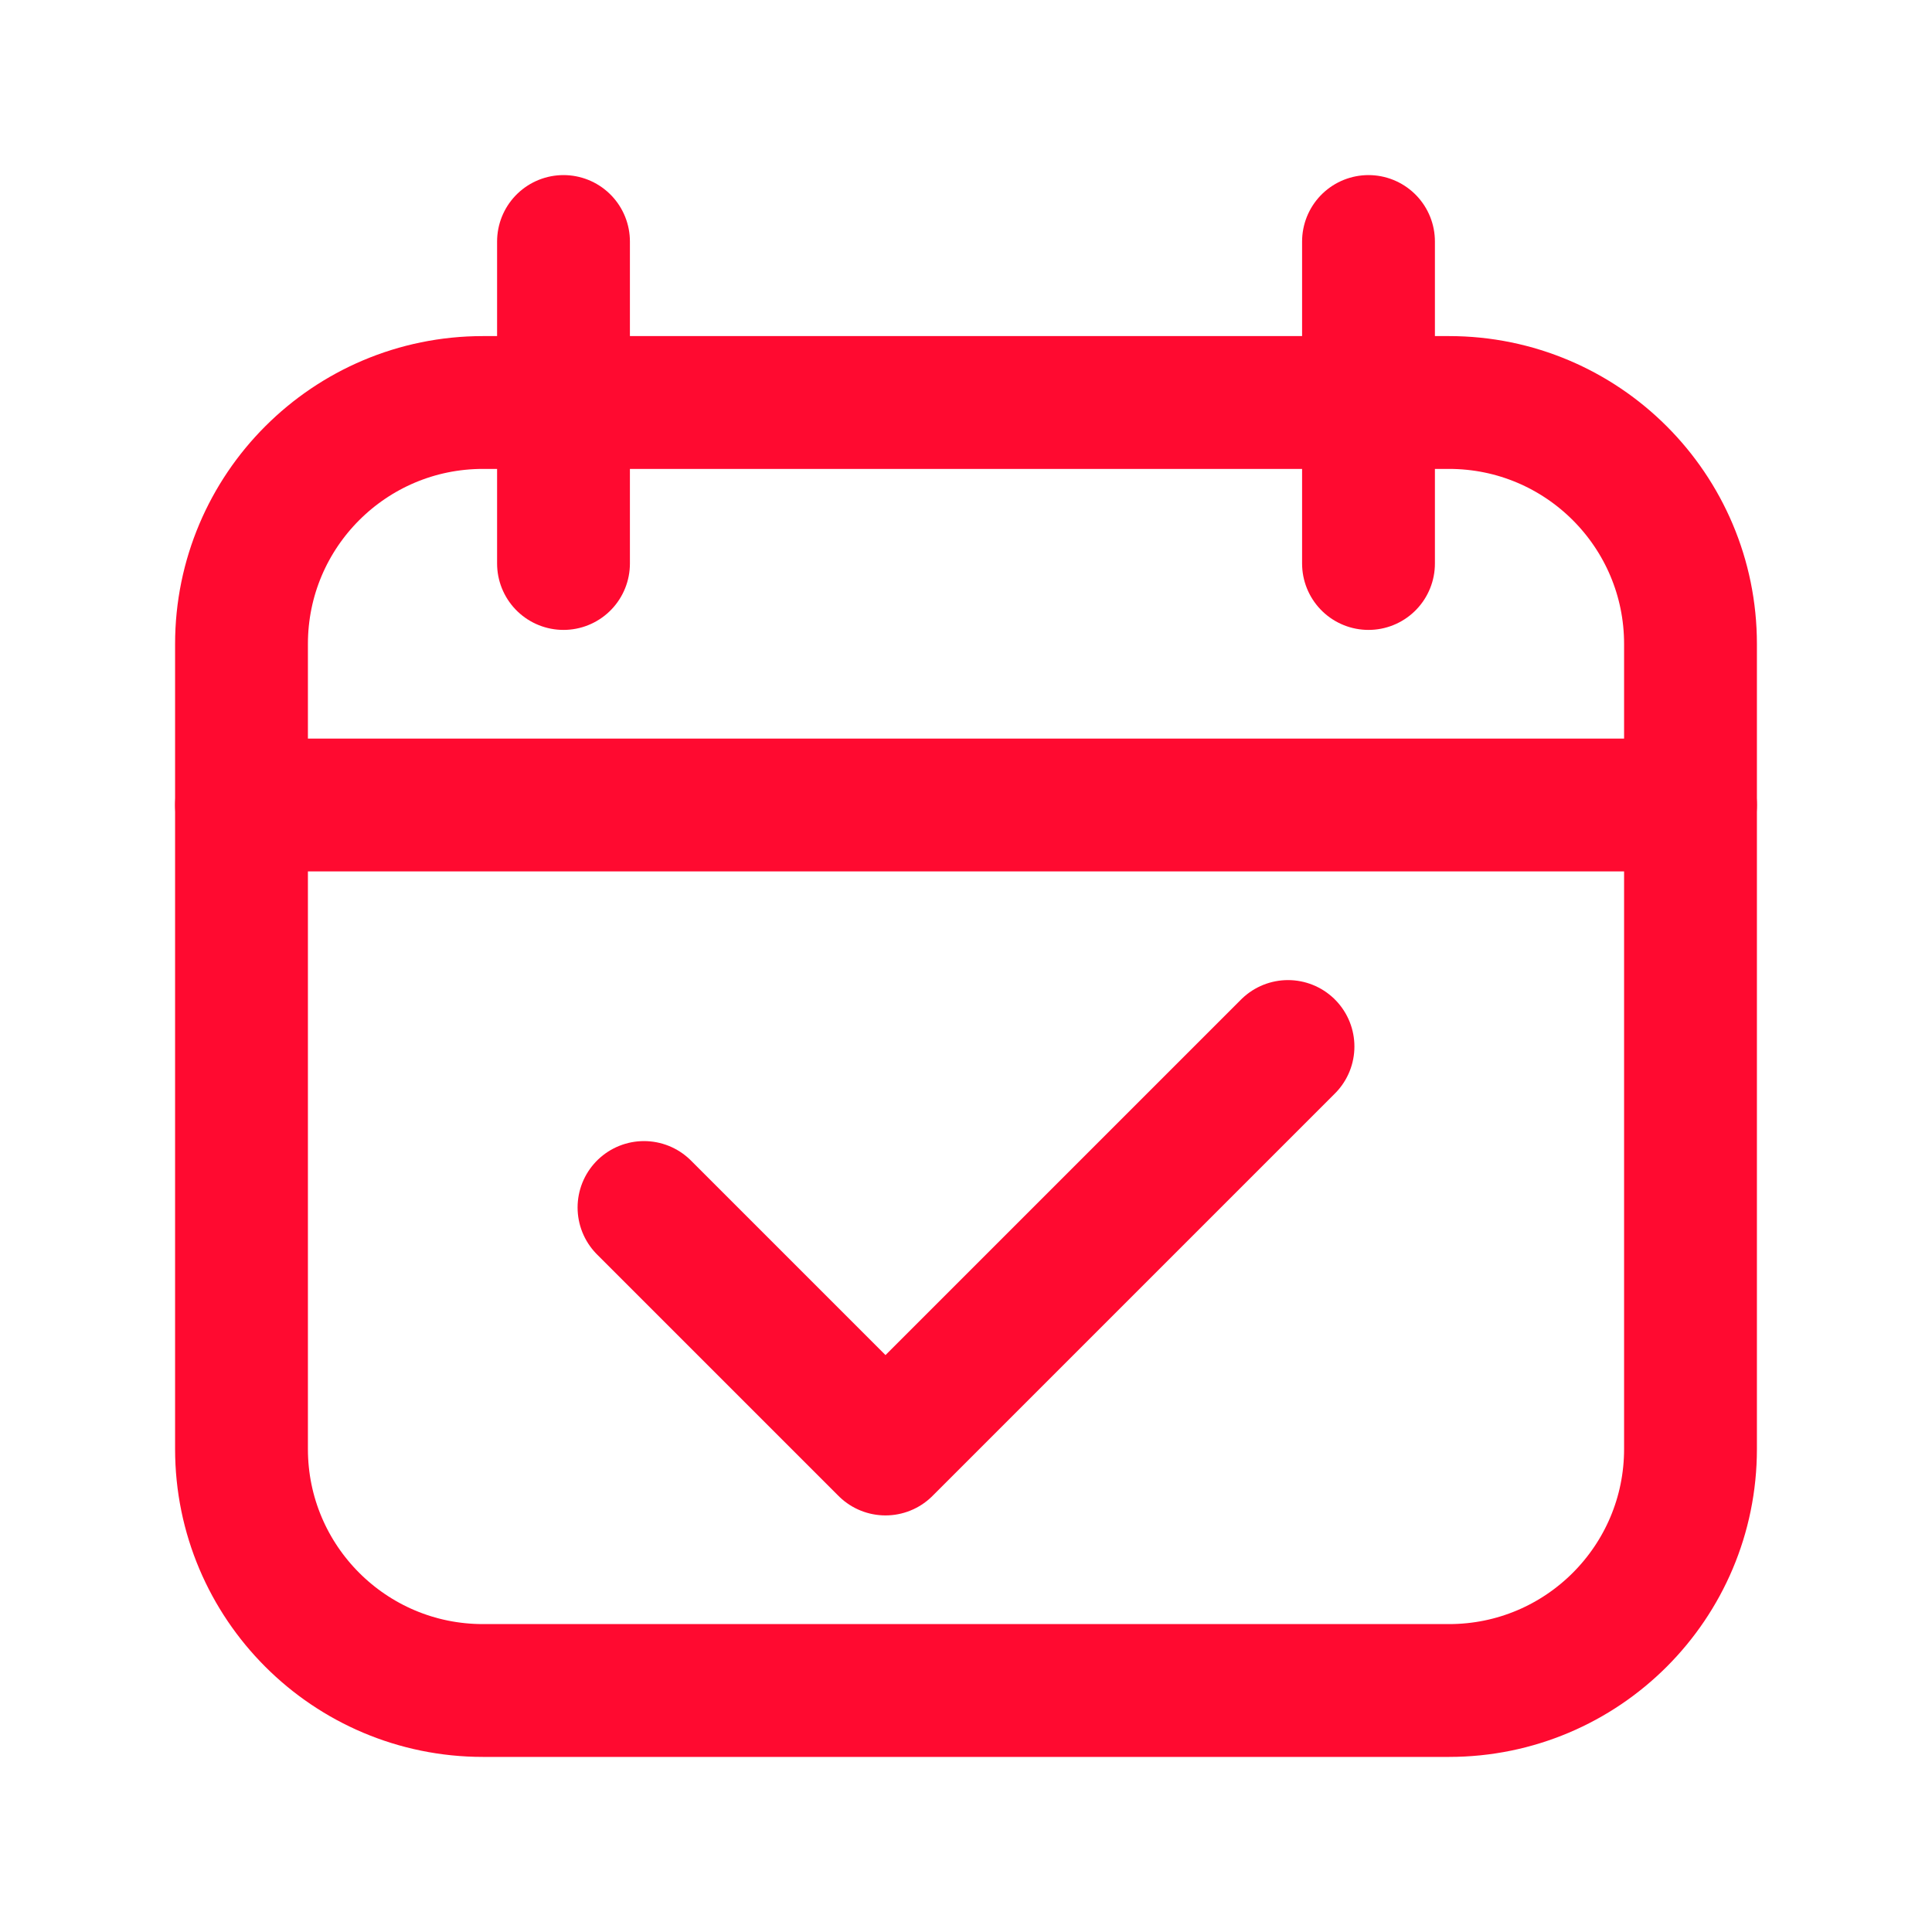
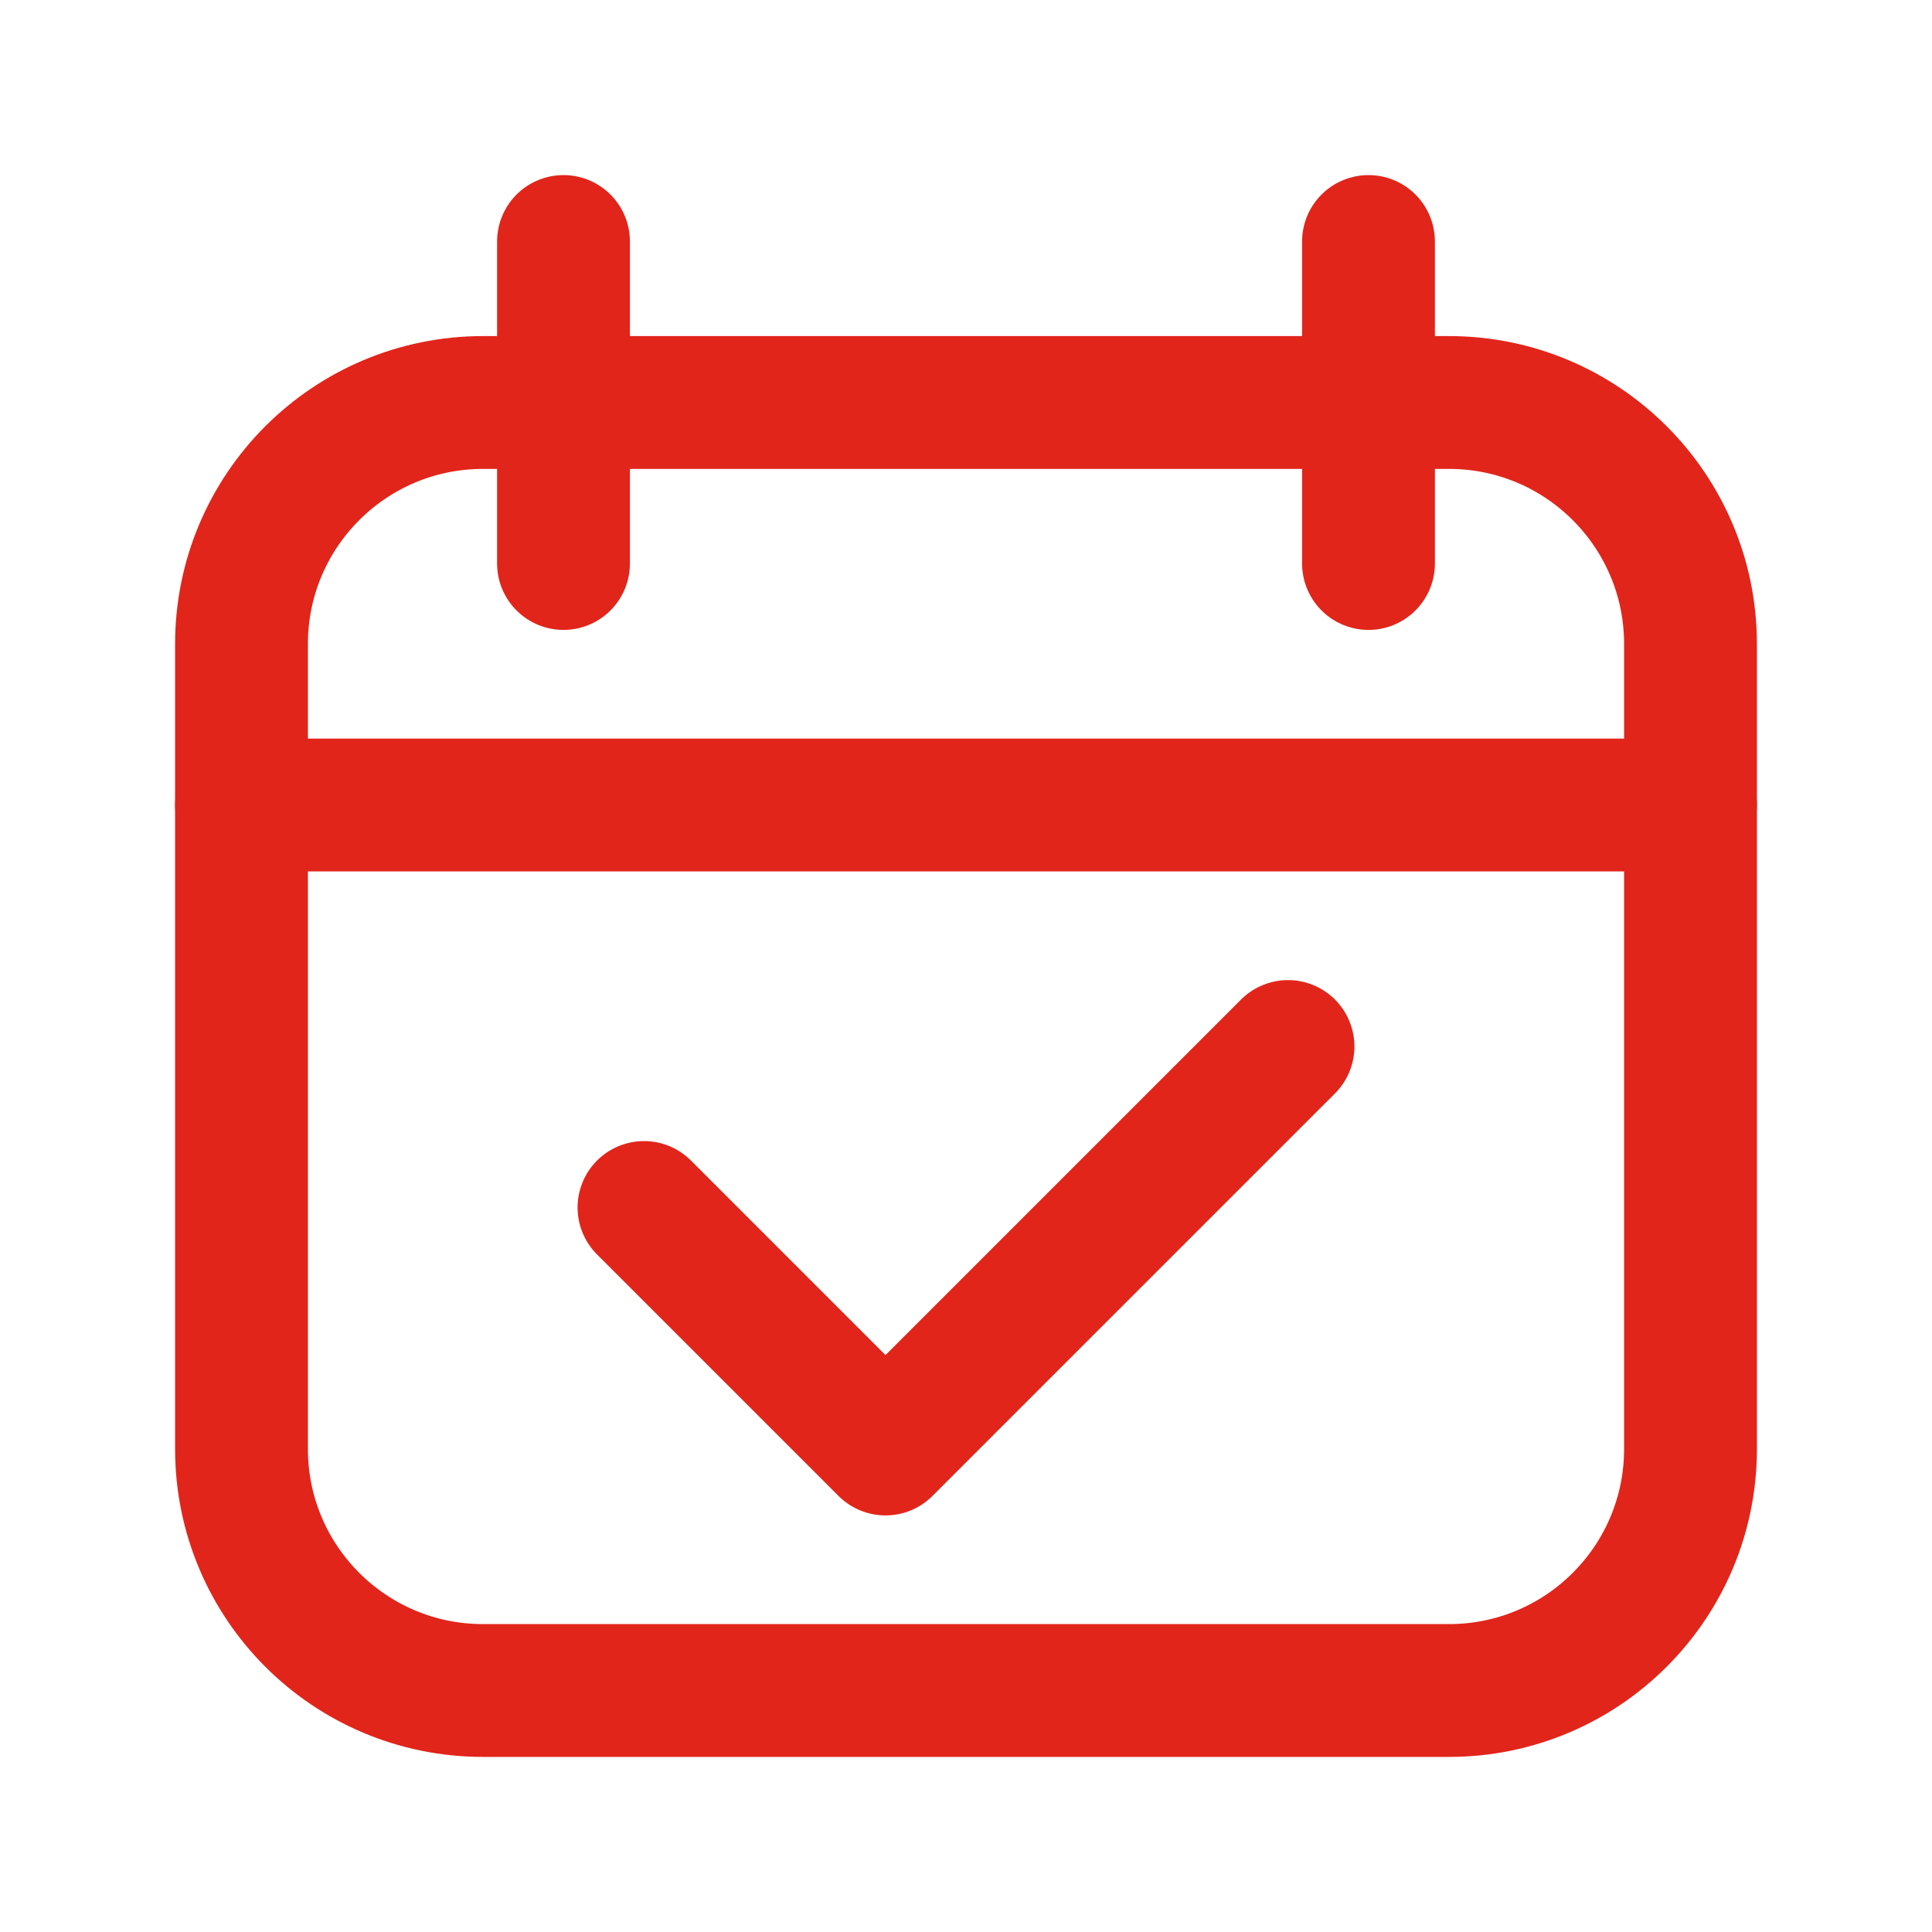
- <svg xmlns="http://www.w3.org/2000/svg" width="96" height="96" viewBox="0 0 24 24" fill="none" stroke="#ff0a30" stroke-width="1.65" stroke-linecap="round" stroke-linejoin="round">
+ <svg xmlns="http://www.w3.org/2000/svg" width="96" height="96" viewBox="0 0 24 24" fill="none" stroke="#e1251b" stroke-width="1.65" stroke-linecap="round" stroke-linejoin="round">
  <rect x="3" y="5" width="18" height="16" rx="3" />
  <path d="M7 3v4m10-4v4M3 10h18m-13 5 3 3 5-5" />
</svg>
